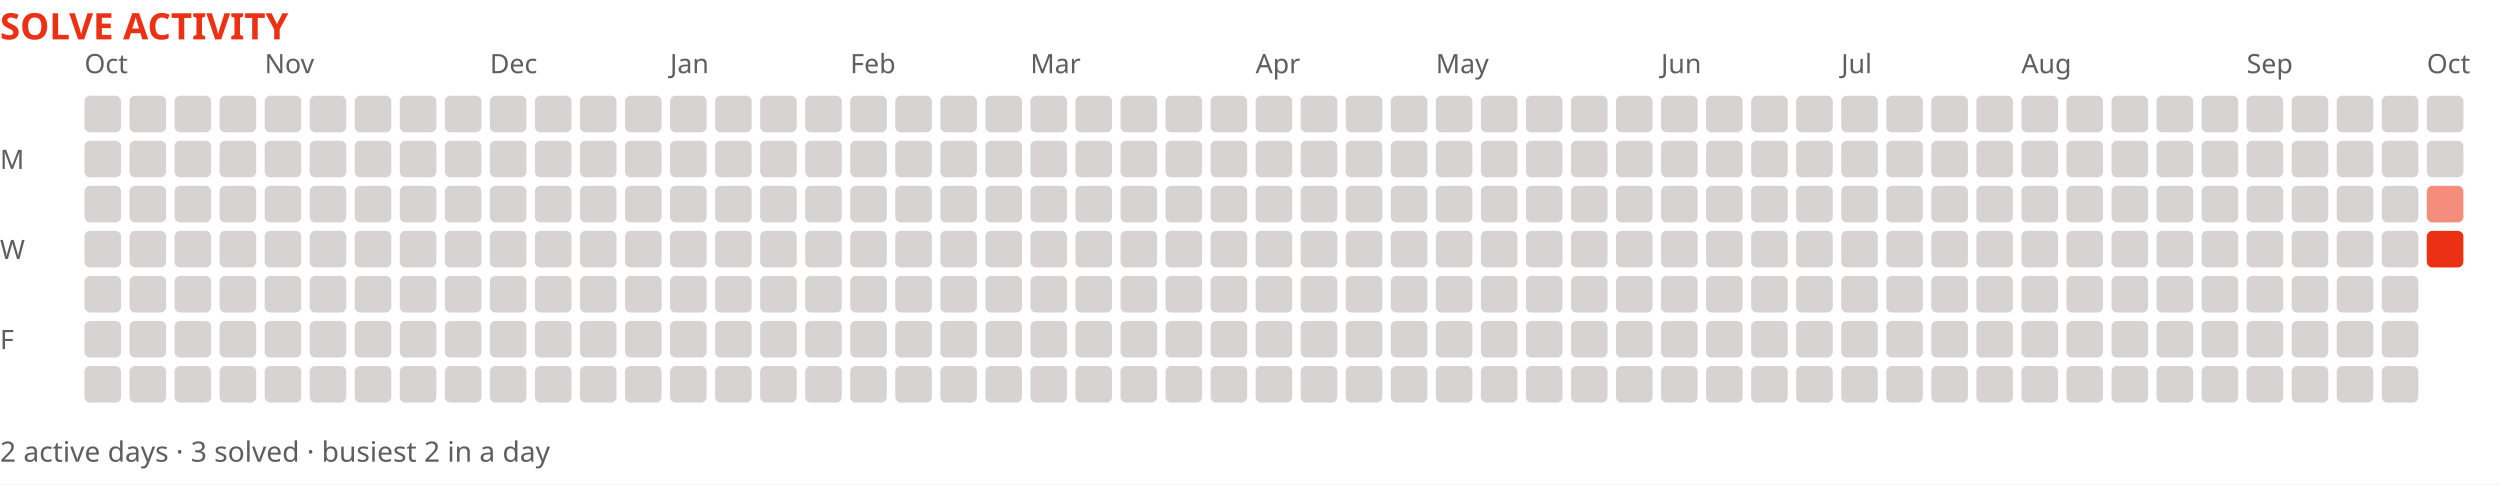
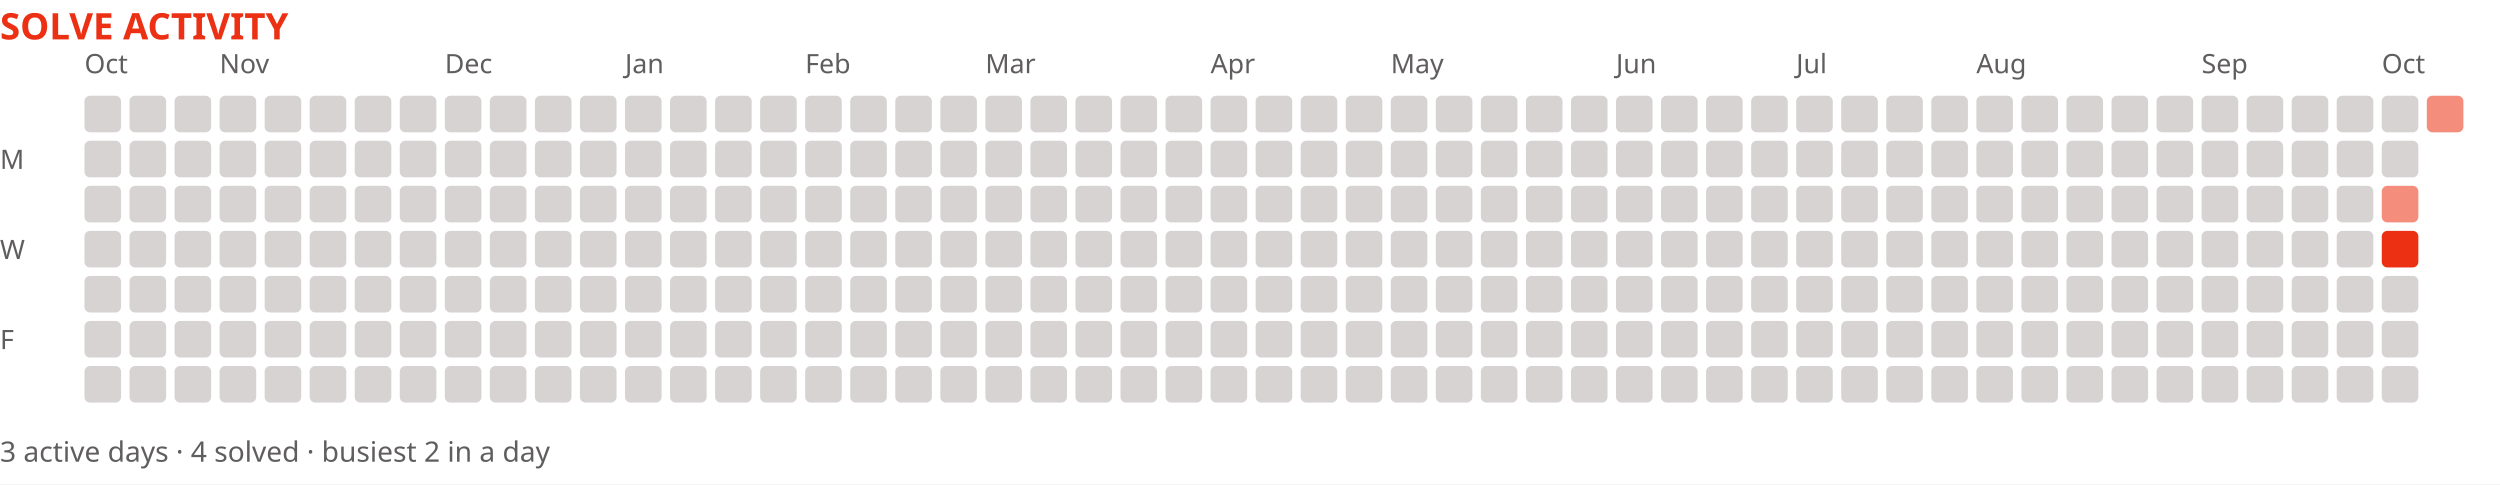
<svg xmlns="http://www.w3.org/2000/svg" width="888" height="172" viewBox="0 0 888 172" role="img" aria-label="Solve activity over the last year">
  <rect width="888" height="172" fill="#ffffff" />
  <text x="0" y="14" font-family="system-ui,sans-serif" font-size="13" font-weight="700" fill="#ec3013">SOLVE ACTIVITY</text>
  <text x="30" y="26" font-family="system-ui,sans-serif" font-size="9.5" fill="#605d5d">Oct</text>
-   <text x="94" y="26" font-family="system-ui,sans-serif" font-size="9.5" fill="#605d5d">Nov</text>
-   <text x="174" y="26" font-family="system-ui,sans-serif" font-size="9.5" fill="#605d5d">Dec</text>
-   <text x="238" y="26" font-family="system-ui,sans-serif" font-size="9.5" fill="#605d5d">Jan</text>
-   <text x="302" y="26" font-family="system-ui,sans-serif" font-size="9.5" fill="#605d5d">Feb</text>
-   <text x="366" y="26" font-family="system-ui,sans-serif" font-size="9.5" fill="#605d5d">Mar</text>
-   <text x="446" y="26" font-family="system-ui,sans-serif" font-size="9.5" fill="#605d5d">Apr</text>
-   <text x="510" y="26" font-family="system-ui,sans-serif" font-size="9.5" fill="#605d5d">May</text>
-   <text x="590" y="26" font-family="system-ui,sans-serif" font-size="9.5" fill="#605d5d">Jun</text>
-   <text x="654" y="26" font-family="system-ui,sans-serif" font-size="9.5" fill="#605d5d">Jul</text>
-   <text x="718" y="26" font-family="system-ui,sans-serif" font-size="9.5" fill="#605d5d">Aug</text>
-   <text x="798" y="26" font-family="system-ui,sans-serif" font-size="9.5" fill="#605d5d">Sep</text>
-   <text x="862" y="26" font-family="system-ui,sans-serif" font-size="9.5" fill="#605d5d">Oct</text>
+   <text x="78" y="26" font-family="system-ui,sans-serif" font-size="9.5" fill="#605d5d">Nov</text>
+   <text x="158" y="26" font-family="system-ui,sans-serif" font-size="9.5" fill="#605d5d">Dec</text>
+   <text x="222" y="26" font-family="system-ui,sans-serif" font-size="9.5" fill="#605d5d">Jan</text>
+   <text x="286" y="26" font-family="system-ui,sans-serif" font-size="9.5" fill="#605d5d">Feb</text>
+   <text x="350" y="26" font-family="system-ui,sans-serif" font-size="9.5" fill="#605d5d">Mar</text>
+   <text x="430" y="26" font-family="system-ui,sans-serif" font-size="9.5" fill="#605d5d">Apr</text>
+   <text x="494" y="26" font-family="system-ui,sans-serif" font-size="9.5" fill="#605d5d">May</text>
+   <text x="574" y="26" font-family="system-ui,sans-serif" font-size="9.5" fill="#605d5d">Jun</text>
+   <text x="638" y="26" font-family="system-ui,sans-serif" font-size="9.5" fill="#605d5d">Jul</text>
+   <text x="702" y="26" font-family="system-ui,sans-serif" font-size="9.5" fill="#605d5d">Aug</text>
+   <text x="782" y="26" font-family="system-ui,sans-serif" font-size="9.5" fill="#605d5d">Sep</text>
+   <text x="846" y="26" font-family="system-ui,sans-serif" font-size="9.5" fill="#605d5d">Oct</text>
  <text x="0" y="60" font-family="system-ui,sans-serif" font-size="9.5" fill="#605d5d">M</text>
  <text x="0" y="92" font-family="system-ui,sans-serif" font-size="9.5" fill="#605d5d">W</text>
  <text x="0" y="124" font-family="system-ui,sans-serif" font-size="9.5" fill="#605d5d">F</text>
  <rect x="30" y="34" width="13" height="13" fill="#d7d3d3" rx="2" />
  <rect x="30" y="50" width="13" height="13" fill="#d7d3d3" rx="2" />
  <rect x="30" y="66" width="13" height="13" fill="#d7d3d3" rx="2" />
  <rect x="30" y="82" width="13" height="13" fill="#d7d3d3" rx="2" />
  <rect x="30" y="98" width="13" height="13" fill="#d7d3d3" rx="2" />
  <rect x="30" y="114" width="13" height="13" fill="#d7d3d3" rx="2" />
  <rect x="30" y="130" width="13" height="13" fill="#d7d3d3" rx="2" />
  <rect x="46" y="34" width="13" height="13" fill="#d7d3d3" rx="2" />
  <rect x="46" y="50" width="13" height="13" fill="#d7d3d3" rx="2" />
  <rect x="46" y="66" width="13" height="13" fill="#d7d3d3" rx="2" />
  <rect x="46" y="82" width="13" height="13" fill="#d7d3d3" rx="2" />
  <rect x="46" y="98" width="13" height="13" fill="#d7d3d3" rx="2" />
  <rect x="46" y="114" width="13" height="13" fill="#d7d3d3" rx="2" />
  <rect x="46" y="130" width="13" height="13" fill="#d7d3d3" rx="2" />
  <rect x="62" y="34" width="13" height="13" fill="#d7d3d3" rx="2" />
  <rect x="62" y="50" width="13" height="13" fill="#d7d3d3" rx="2" />
  <rect x="62" y="66" width="13" height="13" fill="#d7d3d3" rx="2" />
  <rect x="62" y="82" width="13" height="13" fill="#d7d3d3" rx="2" />
  <rect x="62" y="98" width="13" height="13" fill="#d7d3d3" rx="2" />
  <rect x="62" y="114" width="13" height="13" fill="#d7d3d3" rx="2" />
  <rect x="62" y="130" width="13" height="13" fill="#d7d3d3" rx="2" />
  <rect x="78" y="34" width="13" height="13" fill="#d7d3d3" rx="2" />
  <rect x="78" y="50" width="13" height="13" fill="#d7d3d3" rx="2" />
  <rect x="78" y="66" width="13" height="13" fill="#d7d3d3" rx="2" />
  <rect x="78" y="82" width="13" height="13" fill="#d7d3d3" rx="2" />
  <rect x="78" y="98" width="13" height="13" fill="#d7d3d3" rx="2" />
  <rect x="78" y="114" width="13" height="13" fill="#d7d3d3" rx="2" />
  <rect x="78" y="130" width="13" height="13" fill="#d7d3d3" rx="2" />
  <rect x="94" y="34" width="13" height="13" fill="#d7d3d3" rx="2" />
  <rect x="94" y="50" width="13" height="13" fill="#d7d3d3" rx="2" />
  <rect x="94" y="66" width="13" height="13" fill="#d7d3d3" rx="2" />
  <rect x="94" y="82" width="13" height="13" fill="#d7d3d3" rx="2" />
  <rect x="94" y="98" width="13" height="13" fill="#d7d3d3" rx="2" />
  <rect x="94" y="114" width="13" height="13" fill="#d7d3d3" rx="2" />
  <rect x="94" y="130" width="13" height="13" fill="#d7d3d3" rx="2" />
  <rect x="110" y="34" width="13" height="13" fill="#d7d3d3" rx="2" />
  <rect x="110" y="50" width="13" height="13" fill="#d7d3d3" rx="2" />
  <rect x="110" y="66" width="13" height="13" fill="#d7d3d3" rx="2" />
  <rect x="110" y="82" width="13" height="13" fill="#d7d3d3" rx="2" />
  <rect x="110" y="98" width="13" height="13" fill="#d7d3d3" rx="2" />
  <rect x="110" y="114" width="13" height="13" fill="#d7d3d3" rx="2" />
  <rect x="110" y="130" width="13" height="13" fill="#d7d3d3" rx="2" />
  <rect x="126" y="34" width="13" height="13" fill="#d7d3d3" rx="2" />
  <rect x="126" y="50" width="13" height="13" fill="#d7d3d3" rx="2" />
  <rect x="126" y="66" width="13" height="13" fill="#d7d3d3" rx="2" />
  <rect x="126" y="82" width="13" height="13" fill="#d7d3d3" rx="2" />
  <rect x="126" y="98" width="13" height="13" fill="#d7d3d3" rx="2" />
  <rect x="126" y="114" width="13" height="13" fill="#d7d3d3" rx="2" />
  <rect x="126" y="130" width="13" height="13" fill="#d7d3d3" rx="2" />
  <rect x="142" y="34" width="13" height="13" fill="#d7d3d3" rx="2" />
  <rect x="142" y="50" width="13" height="13" fill="#d7d3d3" rx="2" />
  <rect x="142" y="66" width="13" height="13" fill="#d7d3d3" rx="2" />
  <rect x="142" y="82" width="13" height="13" fill="#d7d3d3" rx="2" />
  <rect x="142" y="98" width="13" height="13" fill="#d7d3d3" rx="2" />
  <rect x="142" y="114" width="13" height="13" fill="#d7d3d3" rx="2" />
  <rect x="142" y="130" width="13" height="13" fill="#d7d3d3" rx="2" />
  <rect x="158" y="34" width="13" height="13" fill="#d7d3d3" rx="2" />
  <rect x="158" y="50" width="13" height="13" fill="#d7d3d3" rx="2" />
  <rect x="158" y="66" width="13" height="13" fill="#d7d3d3" rx="2" />
  <rect x="158" y="82" width="13" height="13" fill="#d7d3d3" rx="2" />
  <rect x="158" y="98" width="13" height="13" fill="#d7d3d3" rx="2" />
  <rect x="158" y="114" width="13" height="13" fill="#d7d3d3" rx="2" />
  <rect x="158" y="130" width="13" height="13" fill="#d7d3d3" rx="2" />
  <rect x="174" y="34" width="13" height="13" fill="#d7d3d3" rx="2" />
  <rect x="174" y="50" width="13" height="13" fill="#d7d3d3" rx="2" />
  <rect x="174" y="66" width="13" height="13" fill="#d7d3d3" rx="2" />
  <rect x="174" y="82" width="13" height="13" fill="#d7d3d3" rx="2" />
  <rect x="174" y="98" width="13" height="13" fill="#d7d3d3" rx="2" />
  <rect x="174" y="114" width="13" height="13" fill="#d7d3d3" rx="2" />
  <rect x="174" y="130" width="13" height="13" fill="#d7d3d3" rx="2" />
  <rect x="190" y="34" width="13" height="13" fill="#d7d3d3" rx="2" />
  <rect x="190" y="50" width="13" height="13" fill="#d7d3d3" rx="2" />
  <rect x="190" y="66" width="13" height="13" fill="#d7d3d3" rx="2" />
  <rect x="190" y="82" width="13" height="13" fill="#d7d3d3" rx="2" />
  <rect x="190" y="98" width="13" height="13" fill="#d7d3d3" rx="2" />
  <rect x="190" y="114" width="13" height="13" fill="#d7d3d3" rx="2" />
  <rect x="190" y="130" width="13" height="13" fill="#d7d3d3" rx="2" />
  <rect x="206" y="34" width="13" height="13" fill="#d7d3d3" rx="2" />
  <rect x="206" y="50" width="13" height="13" fill="#d7d3d3" rx="2" />
  <rect x="206" y="66" width="13" height="13" fill="#d7d3d3" rx="2" />
  <rect x="206" y="82" width="13" height="13" fill="#d7d3d3" rx="2" />
  <rect x="206" y="98" width="13" height="13" fill="#d7d3d3" rx="2" />
  <rect x="206" y="114" width="13" height="13" fill="#d7d3d3" rx="2" />
  <rect x="206" y="130" width="13" height="13" fill="#d7d3d3" rx="2" />
  <rect x="222" y="34" width="13" height="13" fill="#d7d3d3" rx="2" />
  <rect x="222" y="50" width="13" height="13" fill="#d7d3d3" rx="2" />
  <rect x="222" y="66" width="13" height="13" fill="#d7d3d3" rx="2" />
  <rect x="222" y="82" width="13" height="13" fill="#d7d3d3" rx="2" />
  <rect x="222" y="98" width="13" height="13" fill="#d7d3d3" rx="2" />
  <rect x="222" y="114" width="13" height="13" fill="#d7d3d3" rx="2" />
  <rect x="222" y="130" width="13" height="13" fill="#d7d3d3" rx="2" />
  <rect x="238" y="34" width="13" height="13" fill="#d7d3d3" rx="2" />
  <rect x="238" y="50" width="13" height="13" fill="#d7d3d3" rx="2" />
  <rect x="238" y="66" width="13" height="13" fill="#d7d3d3" rx="2" />
  <rect x="238" y="82" width="13" height="13" fill="#d7d3d3" rx="2" />
  <rect x="238" y="98" width="13" height="13" fill="#d7d3d3" rx="2" />
  <rect x="238" y="114" width="13" height="13" fill="#d7d3d3" rx="2" />
  <rect x="238" y="130" width="13" height="13" fill="#d7d3d3" rx="2" />
  <rect x="254" y="34" width="13" height="13" fill="#d7d3d3" rx="2" />
  <rect x="254" y="50" width="13" height="13" fill="#d7d3d3" rx="2" />
  <rect x="254" y="66" width="13" height="13" fill="#d7d3d3" rx="2" />
  <rect x="254" y="82" width="13" height="13" fill="#d7d3d3" rx="2" />
  <rect x="254" y="98" width="13" height="13" fill="#d7d3d3" rx="2" />
  <rect x="254" y="114" width="13" height="13" fill="#d7d3d3" rx="2" />
  <rect x="254" y="130" width="13" height="13" fill="#d7d3d3" rx="2" />
  <rect x="270" y="34" width="13" height="13" fill="#d7d3d3" rx="2" />
  <rect x="270" y="50" width="13" height="13" fill="#d7d3d3" rx="2" />
  <rect x="270" y="66" width="13" height="13" fill="#d7d3d3" rx="2" />
  <rect x="270" y="82" width="13" height="13" fill="#d7d3d3" rx="2" />
  <rect x="270" y="98" width="13" height="13" fill="#d7d3d3" rx="2" />
  <rect x="270" y="114" width="13" height="13" fill="#d7d3d3" rx="2" />
  <rect x="270" y="130" width="13" height="13" fill="#d7d3d3" rx="2" />
  <rect x="286" y="34" width="13" height="13" fill="#d7d3d3" rx="2" />
  <rect x="286" y="50" width="13" height="13" fill="#d7d3d3" rx="2" />
  <rect x="286" y="66" width="13" height="13" fill="#d7d3d3" rx="2" />
  <rect x="286" y="82" width="13" height="13" fill="#d7d3d3" rx="2" />
  <rect x="286" y="98" width="13" height="13" fill="#d7d3d3" rx="2" />
  <rect x="286" y="114" width="13" height="13" fill="#d7d3d3" rx="2" />
  <rect x="286" y="130" width="13" height="13" fill="#d7d3d3" rx="2" />
  <rect x="302" y="34" width="13" height="13" fill="#d7d3d3" rx="2" />
  <rect x="302" y="50" width="13" height="13" fill="#d7d3d3" rx="2" />
  <rect x="302" y="66" width="13" height="13" fill="#d7d3d3" rx="2" />
  <rect x="302" y="82" width="13" height="13" fill="#d7d3d3" rx="2" />
  <rect x="302" y="98" width="13" height="13" fill="#d7d3d3" rx="2" />
  <rect x="302" y="114" width="13" height="13" fill="#d7d3d3" rx="2" />
  <rect x="302" y="130" width="13" height="13" fill="#d7d3d3" rx="2" />
  <rect x="318" y="34" width="13" height="13" fill="#d7d3d3" rx="2" />
  <rect x="318" y="50" width="13" height="13" fill="#d7d3d3" rx="2" />
  <rect x="318" y="66" width="13" height="13" fill="#d7d3d3" rx="2" />
  <rect x="318" y="82" width="13" height="13" fill="#d7d3d3" rx="2" />
  <rect x="318" y="98" width="13" height="13" fill="#d7d3d3" rx="2" />
  <rect x="318" y="114" width="13" height="13" fill="#d7d3d3" rx="2" />
  <rect x="318" y="130" width="13" height="13" fill="#d7d3d3" rx="2" />
  <rect x="334" y="34" width="13" height="13" fill="#d7d3d3" rx="2" />
  <rect x="334" y="50" width="13" height="13" fill="#d7d3d3" rx="2" />
  <rect x="334" y="66" width="13" height="13" fill="#d7d3d3" rx="2" />
  <rect x="334" y="82" width="13" height="13" fill="#d7d3d3" rx="2" />
  <rect x="334" y="98" width="13" height="13" fill="#d7d3d3" rx="2" />
  <rect x="334" y="114" width="13" height="13" fill="#d7d3d3" rx="2" />
  <rect x="334" y="130" width="13" height="13" fill="#d7d3d3" rx="2" />
  <rect x="350" y="34" width="13" height="13" fill="#d7d3d3" rx="2" />
  <rect x="350" y="50" width="13" height="13" fill="#d7d3d3" rx="2" />
  <rect x="350" y="66" width="13" height="13" fill="#d7d3d3" rx="2" />
  <rect x="350" y="82" width="13" height="13" fill="#d7d3d3" rx="2" />
  <rect x="350" y="98" width="13" height="13" fill="#d7d3d3" rx="2" />
  <rect x="350" y="114" width="13" height="13" fill="#d7d3d3" rx="2" />
  <rect x="350" y="130" width="13" height="13" fill="#d7d3d3" rx="2" />
  <rect x="366" y="34" width="13" height="13" fill="#d7d3d3" rx="2" />
  <rect x="366" y="50" width="13" height="13" fill="#d7d3d3" rx="2" />
  <rect x="366" y="66" width="13" height="13" fill="#d7d3d3" rx="2" />
  <rect x="366" y="82" width="13" height="13" fill="#d7d3d3" rx="2" />
  <rect x="366" y="98" width="13" height="13" fill="#d7d3d3" rx="2" />
  <rect x="366" y="114" width="13" height="13" fill="#d7d3d3" rx="2" />
  <rect x="366" y="130" width="13" height="13" fill="#d7d3d3" rx="2" />
  <rect x="382" y="34" width="13" height="13" fill="#d7d3d3" rx="2" />
  <rect x="382" y="50" width="13" height="13" fill="#d7d3d3" rx="2" />
  <rect x="382" y="66" width="13" height="13" fill="#d7d3d3" rx="2" />
  <rect x="382" y="82" width="13" height="13" fill="#d7d3d3" rx="2" />
  <rect x="382" y="98" width="13" height="13" fill="#d7d3d3" rx="2" />
  <rect x="382" y="114" width="13" height="13" fill="#d7d3d3" rx="2" />
  <rect x="382" y="130" width="13" height="13" fill="#d7d3d3" rx="2" />
  <rect x="398" y="34" width="13" height="13" fill="#d7d3d3" rx="2" />
  <rect x="398" y="50" width="13" height="13" fill="#d7d3d3" rx="2" />
  <rect x="398" y="66" width="13" height="13" fill="#d7d3d3" rx="2" />
  <rect x="398" y="82" width="13" height="13" fill="#d7d3d3" rx="2" />
  <rect x="398" y="98" width="13" height="13" fill="#d7d3d3" rx="2" />
  <rect x="398" y="114" width="13" height="13" fill="#d7d3d3" rx="2" />
  <rect x="398" y="130" width="13" height="13" fill="#d7d3d3" rx="2" />
  <rect x="414" y="34" width="13" height="13" fill="#d7d3d3" rx="2" />
  <rect x="414" y="50" width="13" height="13" fill="#d7d3d3" rx="2" />
  <rect x="414" y="66" width="13" height="13" fill="#d7d3d3" rx="2" />
  <rect x="414" y="82" width="13" height="13" fill="#d7d3d3" rx="2" />
  <rect x="414" y="98" width="13" height="13" fill="#d7d3d3" rx="2" />
  <rect x="414" y="114" width="13" height="13" fill="#d7d3d3" rx="2" />
  <rect x="414" y="130" width="13" height="13" fill="#d7d3d3" rx="2" />
  <rect x="430" y="34" width="13" height="13" fill="#d7d3d3" rx="2" />
  <rect x="430" y="50" width="13" height="13" fill="#d7d3d3" rx="2" />
  <rect x="430" y="66" width="13" height="13" fill="#d7d3d3" rx="2" />
  <rect x="430" y="82" width="13" height="13" fill="#d7d3d3" rx="2" />
  <rect x="430" y="98" width="13" height="13" fill="#d7d3d3" rx="2" />
  <rect x="430" y="114" width="13" height="13" fill="#d7d3d3" rx="2" />
  <rect x="430" y="130" width="13" height="13" fill="#d7d3d3" rx="2" />
  <rect x="446" y="34" width="13" height="13" fill="#d7d3d3" rx="2" />
  <rect x="446" y="50" width="13" height="13" fill="#d7d3d3" rx="2" />
  <rect x="446" y="66" width="13" height="13" fill="#d7d3d3" rx="2" />
  <rect x="446" y="82" width="13" height="13" fill="#d7d3d3" rx="2" />
  <rect x="446" y="98" width="13" height="13" fill="#d7d3d3" rx="2" />
  <rect x="446" y="114" width="13" height="13" fill="#d7d3d3" rx="2" />
  <rect x="446" y="130" width="13" height="13" fill="#d7d3d3" rx="2" />
  <rect x="462" y="34" width="13" height="13" fill="#d7d3d3" rx="2" />
  <rect x="462" y="50" width="13" height="13" fill="#d7d3d3" rx="2" />
  <rect x="462" y="66" width="13" height="13" fill="#d7d3d3" rx="2" />
  <rect x="462" y="82" width="13" height="13" fill="#d7d3d3" rx="2" />
  <rect x="462" y="98" width="13" height="13" fill="#d7d3d3" rx="2" />
  <rect x="462" y="114" width="13" height="13" fill="#d7d3d3" rx="2" />
  <rect x="462" y="130" width="13" height="13" fill="#d7d3d3" rx="2" />
  <rect x="478" y="34" width="13" height="13" fill="#d7d3d3" rx="2" />
  <rect x="478" y="50" width="13" height="13" fill="#d7d3d3" rx="2" />
  <rect x="478" y="66" width="13" height="13" fill="#d7d3d3" rx="2" />
  <rect x="478" y="82" width="13" height="13" fill="#d7d3d3" rx="2" />
  <rect x="478" y="98" width="13" height="13" fill="#d7d3d3" rx="2" />
  <rect x="478" y="114" width="13" height="13" fill="#d7d3d3" rx="2" />
  <rect x="478" y="130" width="13" height="13" fill="#d7d3d3" rx="2" />
  <rect x="494" y="34" width="13" height="13" fill="#d7d3d3" rx="2" />
  <rect x="494" y="50" width="13" height="13" fill="#d7d3d3" rx="2" />
  <rect x="494" y="66" width="13" height="13" fill="#d7d3d3" rx="2" />
  <rect x="494" y="82" width="13" height="13" fill="#d7d3d3" rx="2" />
  <rect x="494" y="98" width="13" height="13" fill="#d7d3d3" rx="2" />
  <rect x="494" y="114" width="13" height="13" fill="#d7d3d3" rx="2" />
  <rect x="494" y="130" width="13" height="13" fill="#d7d3d3" rx="2" />
  <rect x="510" y="34" width="13" height="13" fill="#d7d3d3" rx="2" />
  <rect x="510" y="50" width="13" height="13" fill="#d7d3d3" rx="2" />
  <rect x="510" y="66" width="13" height="13" fill="#d7d3d3" rx="2" />
  <rect x="510" y="82" width="13" height="13" fill="#d7d3d3" rx="2" />
  <rect x="510" y="98" width="13" height="13" fill="#d7d3d3" rx="2" />
  <rect x="510" y="114" width="13" height="13" fill="#d7d3d3" rx="2" />
  <rect x="510" y="130" width="13" height="13" fill="#d7d3d3" rx="2" />
  <rect x="526" y="34" width="13" height="13" fill="#d7d3d3" rx="2" />
  <rect x="526" y="50" width="13" height="13" fill="#d7d3d3" rx="2" />
  <rect x="526" y="66" width="13" height="13" fill="#d7d3d3" rx="2" />
  <rect x="526" y="82" width="13" height="13" fill="#d7d3d3" rx="2" />
  <rect x="526" y="98" width="13" height="13" fill="#d7d3d3" rx="2" />
  <rect x="526" y="114" width="13" height="13" fill="#d7d3d3" rx="2" />
  <rect x="526" y="130" width="13" height="13" fill="#d7d3d3" rx="2" />
  <rect x="542" y="34" width="13" height="13" fill="#d7d3d3" rx="2" />
  <rect x="542" y="50" width="13" height="13" fill="#d7d3d3" rx="2" />
  <rect x="542" y="66" width="13" height="13" fill="#d7d3d3" rx="2" />
  <rect x="542" y="82" width="13" height="13" fill="#d7d3d3" rx="2" />
  <rect x="542" y="98" width="13" height="13" fill="#d7d3d3" rx="2" />
  <rect x="542" y="114" width="13" height="13" fill="#d7d3d3" rx="2" />
  <rect x="542" y="130" width="13" height="13" fill="#d7d3d3" rx="2" />
  <rect x="558" y="34" width="13" height="13" fill="#d7d3d3" rx="2" />
  <rect x="558" y="50" width="13" height="13" fill="#d7d3d3" rx="2" />
  <rect x="558" y="66" width="13" height="13" fill="#d7d3d3" rx="2" />
  <rect x="558" y="82" width="13" height="13" fill="#d7d3d3" rx="2" />
  <rect x="558" y="98" width="13" height="13" fill="#d7d3d3" rx="2" />
  <rect x="558" y="114" width="13" height="13" fill="#d7d3d3" rx="2" />
  <rect x="558" y="130" width="13" height="13" fill="#d7d3d3" rx="2" />
  <rect x="574" y="34" width="13" height="13" fill="#d7d3d3" rx="2" />
  <rect x="574" y="50" width="13" height="13" fill="#d7d3d3" rx="2" />
  <rect x="574" y="66" width="13" height="13" fill="#d7d3d3" rx="2" />
  <rect x="574" y="82" width="13" height="13" fill="#d7d3d3" rx="2" />
  <rect x="574" y="98" width="13" height="13" fill="#d7d3d3" rx="2" />
  <rect x="574" y="114" width="13" height="13" fill="#d7d3d3" rx="2" />
  <rect x="574" y="130" width="13" height="13" fill="#d7d3d3" rx="2" />
  <rect x="590" y="34" width="13" height="13" fill="#d7d3d3" rx="2" />
  <rect x="590" y="50" width="13" height="13" fill="#d7d3d3" rx="2" />
  <rect x="590" y="66" width="13" height="13" fill="#d7d3d3" rx="2" />
  <rect x="590" y="82" width="13" height="13" fill="#d7d3d3" rx="2" />
  <rect x="590" y="98" width="13" height="13" fill="#d7d3d3" rx="2" />
  <rect x="590" y="114" width="13" height="13" fill="#d7d3d3" rx="2" />
  <rect x="590" y="130" width="13" height="13" fill="#d7d3d3" rx="2" />
  <rect x="606" y="34" width="13" height="13" fill="#d7d3d3" rx="2" />
  <rect x="606" y="50" width="13" height="13" fill="#d7d3d3" rx="2" />
  <rect x="606" y="66" width="13" height="13" fill="#d7d3d3" rx="2" />
  <rect x="606" y="82" width="13" height="13" fill="#d7d3d3" rx="2" />
  <rect x="606" y="98" width="13" height="13" fill="#d7d3d3" rx="2" />
  <rect x="606" y="114" width="13" height="13" fill="#d7d3d3" rx="2" />
  <rect x="606" y="130" width="13" height="13" fill="#d7d3d3" rx="2" />
  <rect x="622" y="34" width="13" height="13" fill="#d7d3d3" rx="2" />
  <rect x="622" y="50" width="13" height="13" fill="#d7d3d3" rx="2" />
  <rect x="622" y="66" width="13" height="13" fill="#d7d3d3" rx="2" />
  <rect x="622" y="82" width="13" height="13" fill="#d7d3d3" rx="2" />
  <rect x="622" y="98" width="13" height="13" fill="#d7d3d3" rx="2" />
  <rect x="622" y="114" width="13" height="13" fill="#d7d3d3" rx="2" />
  <rect x="622" y="130" width="13" height="13" fill="#d7d3d3" rx="2" />
  <rect x="638" y="34" width="13" height="13" fill="#d7d3d3" rx="2" />
  <rect x="638" y="50" width="13" height="13" fill="#d7d3d3" rx="2" />
  <rect x="638" y="66" width="13" height="13" fill="#d7d3d3" rx="2" />
  <rect x="638" y="82" width="13" height="13" fill="#d7d3d3" rx="2" />
  <rect x="638" y="98" width="13" height="13" fill="#d7d3d3" rx="2" />
  <rect x="638" y="114" width="13" height="13" fill="#d7d3d3" rx="2" />
  <rect x="638" y="130" width="13" height="13" fill="#d7d3d3" rx="2" />
  <rect x="654" y="34" width="13" height="13" fill="#d7d3d3" rx="2" />
  <rect x="654" y="50" width="13" height="13" fill="#d7d3d3" rx="2" />
  <rect x="654" y="66" width="13" height="13" fill="#d7d3d3" rx="2" />
  <rect x="654" y="82" width="13" height="13" fill="#d7d3d3" rx="2" />
  <rect x="654" y="98" width="13" height="13" fill="#d7d3d3" rx="2" />
  <rect x="654" y="114" width="13" height="13" fill="#d7d3d3" rx="2" />
  <rect x="654" y="130" width="13" height="13" fill="#d7d3d3" rx="2" />
  <rect x="670" y="34" width="13" height="13" fill="#d7d3d3" rx="2" />
  <rect x="670" y="50" width="13" height="13" fill="#d7d3d3" rx="2" />
  <rect x="670" y="66" width="13" height="13" fill="#d7d3d3" rx="2" />
  <rect x="670" y="82" width="13" height="13" fill="#d7d3d3" rx="2" />
  <rect x="670" y="98" width="13" height="13" fill="#d7d3d3" rx="2" />
  <rect x="670" y="114" width="13" height="13" fill="#d7d3d3" rx="2" />
  <rect x="670" y="130" width="13" height="13" fill="#d7d3d3" rx="2" />
  <rect x="686" y="34" width="13" height="13" fill="#d7d3d3" rx="2" />
  <rect x="686" y="50" width="13" height="13" fill="#d7d3d3" rx="2" />
  <rect x="686" y="66" width="13" height="13" fill="#d7d3d3" rx="2" />
  <rect x="686" y="82" width="13" height="13" fill="#d7d3d3" rx="2" />
  <rect x="686" y="98" width="13" height="13" fill="#d7d3d3" rx="2" />
  <rect x="686" y="114" width="13" height="13" fill="#d7d3d3" rx="2" />
  <rect x="686" y="130" width="13" height="13" fill="#d7d3d3" rx="2" />
  <rect x="702" y="34" width="13" height="13" fill="#d7d3d3" rx="2" />
  <rect x="702" y="50" width="13" height="13" fill="#d7d3d3" rx="2" />
  <rect x="702" y="66" width="13" height="13" fill="#d7d3d3" rx="2" />
  <rect x="702" y="82" width="13" height="13" fill="#d7d3d3" rx="2" />
  <rect x="702" y="98" width="13" height="13" fill="#d7d3d3" rx="2" />
  <rect x="702" y="114" width="13" height="13" fill="#d7d3d3" rx="2" />
  <rect x="702" y="130" width="13" height="13" fill="#d7d3d3" rx="2" />
  <rect x="718" y="34" width="13" height="13" fill="#d7d3d3" rx="2" />
  <rect x="718" y="50" width="13" height="13" fill="#d7d3d3" rx="2" />
  <rect x="718" y="66" width="13" height="13" fill="#d7d3d3" rx="2" />
  <rect x="718" y="82" width="13" height="13" fill="#d7d3d3" rx="2" />
  <rect x="718" y="98" width="13" height="13" fill="#d7d3d3" rx="2" />
  <rect x="718" y="114" width="13" height="13" fill="#d7d3d3" rx="2" />
  <rect x="718" y="130" width="13" height="13" fill="#d7d3d3" rx="2" />
  <rect x="734" y="34" width="13" height="13" fill="#d7d3d3" rx="2" />
  <rect x="734" y="50" width="13" height="13" fill="#d7d3d3" rx="2" />
  <rect x="734" y="66" width="13" height="13" fill="#d7d3d3" rx="2" />
  <rect x="734" y="82" width="13" height="13" fill="#d7d3d3" rx="2" />
  <rect x="734" y="98" width="13" height="13" fill="#d7d3d3" rx="2" />
  <rect x="734" y="114" width="13" height="13" fill="#d7d3d3" rx="2" />
  <rect x="734" y="130" width="13" height="13" fill="#d7d3d3" rx="2" />
  <rect x="750" y="34" width="13" height="13" fill="#d7d3d3" rx="2" />
  <rect x="750" y="50" width="13" height="13" fill="#d7d3d3" rx="2" />
  <rect x="750" y="66" width="13" height="13" fill="#d7d3d3" rx="2" />
  <rect x="750" y="82" width="13" height="13" fill="#d7d3d3" rx="2" />
  <rect x="750" y="98" width="13" height="13" fill="#d7d3d3" rx="2" />
  <rect x="750" y="114" width="13" height="13" fill="#d7d3d3" rx="2" />
  <rect x="750" y="130" width="13" height="13" fill="#d7d3d3" rx="2" />
  <rect x="766" y="34" width="13" height="13" fill="#d7d3d3" rx="2" />
  <rect x="766" y="50" width="13" height="13" fill="#d7d3d3" rx="2" />
  <rect x="766" y="66" width="13" height="13" fill="#d7d3d3" rx="2" />
  <rect x="766" y="82" width="13" height="13" fill="#d7d3d3" rx="2" />
  <rect x="766" y="98" width="13" height="13" fill="#d7d3d3" rx="2" />
  <rect x="766" y="114" width="13" height="13" fill="#d7d3d3" rx="2" />
  <rect x="766" y="130" width="13" height="13" fill="#d7d3d3" rx="2" />
  <rect x="782" y="34" width="13" height="13" fill="#d7d3d3" rx="2" />
  <rect x="782" y="50" width="13" height="13" fill="#d7d3d3" rx="2" />
  <rect x="782" y="66" width="13" height="13" fill="#d7d3d3" rx="2" />
  <rect x="782" y="82" width="13" height="13" fill="#d7d3d3" rx="2" />
  <rect x="782" y="98" width="13" height="13" fill="#d7d3d3" rx="2" />
  <rect x="782" y="114" width="13" height="13" fill="#d7d3d3" rx="2" />
  <rect x="782" y="130" width="13" height="13" fill="#d7d3d3" rx="2" />
  <rect x="798" y="34" width="13" height="13" fill="#d7d3d3" rx="2" />
  <rect x="798" y="50" width="13" height="13" fill="#d7d3d3" rx="2" />
  <rect x="798" y="66" width="13" height="13" fill="#d7d3d3" rx="2" />
  <rect x="798" y="82" width="13" height="13" fill="#d7d3d3" rx="2" />
  <rect x="798" y="98" width="13" height="13" fill="#d7d3d3" rx="2" />
  <rect x="798" y="114" width="13" height="13" fill="#d7d3d3" rx="2" />
  <rect x="798" y="130" width="13" height="13" fill="#d7d3d3" rx="2" />
  <rect x="814" y="34" width="13" height="13" fill="#d7d3d3" rx="2" />
  <rect x="814" y="50" width="13" height="13" fill="#d7d3d3" rx="2" />
  <rect x="814" y="66" width="13" height="13" fill="#d7d3d3" rx="2" />
  <rect x="814" y="82" width="13" height="13" fill="#d7d3d3" rx="2" />
  <rect x="814" y="98" width="13" height="13" fill="#d7d3d3" rx="2" />
  <rect x="814" y="114" width="13" height="13" fill="#d7d3d3" rx="2" />
  <rect x="814" y="130" width="13" height="13" fill="#d7d3d3" rx="2" />
  <rect x="830" y="34" width="13" height="13" fill="#d7d3d3" rx="2" />
  <rect x="830" y="50" width="13" height="13" fill="#d7d3d3" rx="2" />
  <rect x="830" y="66" width="13" height="13" fill="#d7d3d3" rx="2" />
  <rect x="830" y="82" width="13" height="13" fill="#d7d3d3" rx="2" />
  <rect x="830" y="98" width="13" height="13" fill="#d7d3d3" rx="2" />
  <rect x="830" y="114" width="13" height="13" fill="#d7d3d3" rx="2" />
  <rect x="830" y="130" width="13" height="13" fill="#d7d3d3" rx="2" />
  <rect x="846" y="34" width="13" height="13" fill="#d7d3d3" rx="2" />
  <rect x="846" y="50" width="13" height="13" fill="#d7d3d3" rx="2" />
-   <rect x="846" y="66" width="13" height="13" fill="#d7d3d3" rx="2" />
-   <rect x="846" y="82" width="13" height="13" fill="#d7d3d3" rx="2" />
+   <rect x="846" y="66" width="13" height="13" fill="#ec30138c" rx="2" />
+   <rect x="846" y="82" width="13" height="13" fill="#ec3013" rx="2" />
  <rect x="846" y="98" width="13" height="13" fill="#d7d3d3" rx="2" />
  <rect x="846" y="114" width="13" height="13" fill="#d7d3d3" rx="2" />
  <rect x="846" y="130" width="13" height="13" fill="#d7d3d3" rx="2" />
-   <rect x="862" y="34" width="13" height="13" fill="#d7d3d3" rx="2" />
-   <rect x="862" y="50" width="13" height="13" fill="#d7d3d3" rx="2" />
-   <rect x="862" y="66" width="13" height="13" fill="#ec30138c" rx="2" />
-   <rect x="862" y="82" width="13" height="13" fill="#ec3013" rx="2" />
-   <text x="0" y="164" font-family="system-ui,sans-serif" font-size="10" fill="#605d5d">2 active days · 3 solved · busiest 2 in a day</text>
+   <rect x="862" y="34" width="13" height="13" fill="#ec30138c" rx="2" />
+   <text x="0" y="164" font-family="system-ui,sans-serif" font-size="10" fill="#605d5d">3 active days · 4 solved · busiest 2 in a day</text>
</svg>
